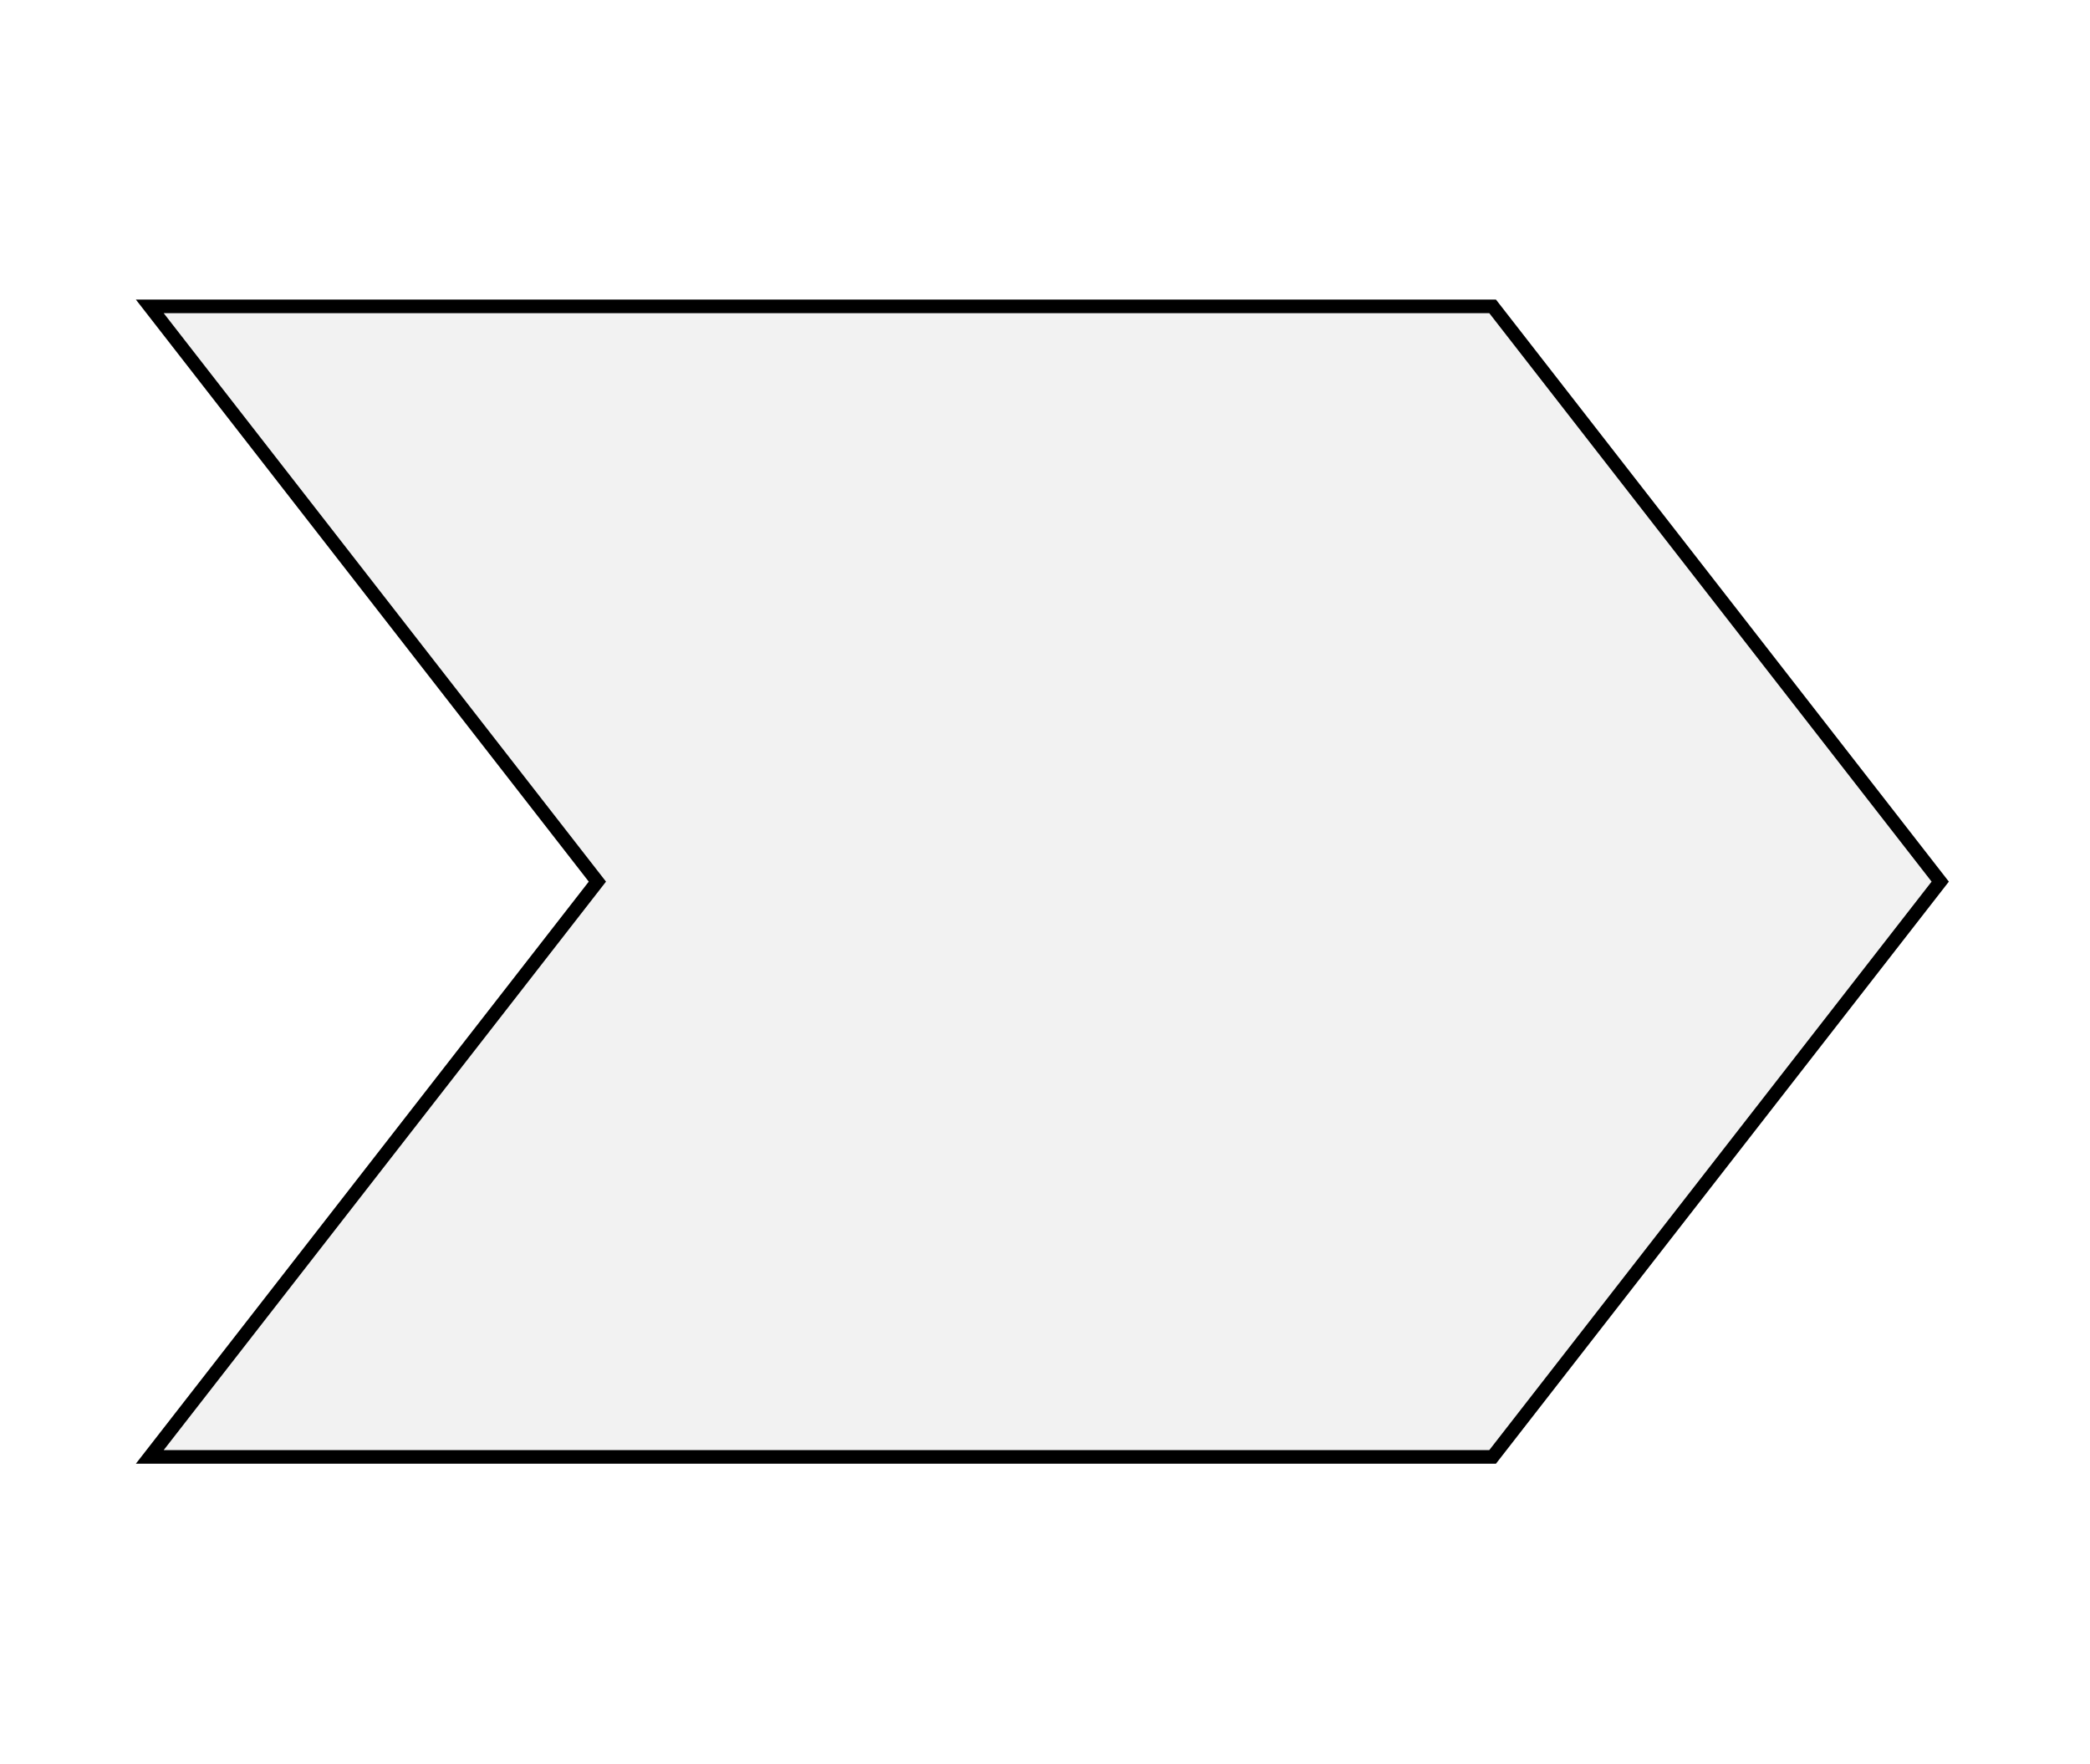
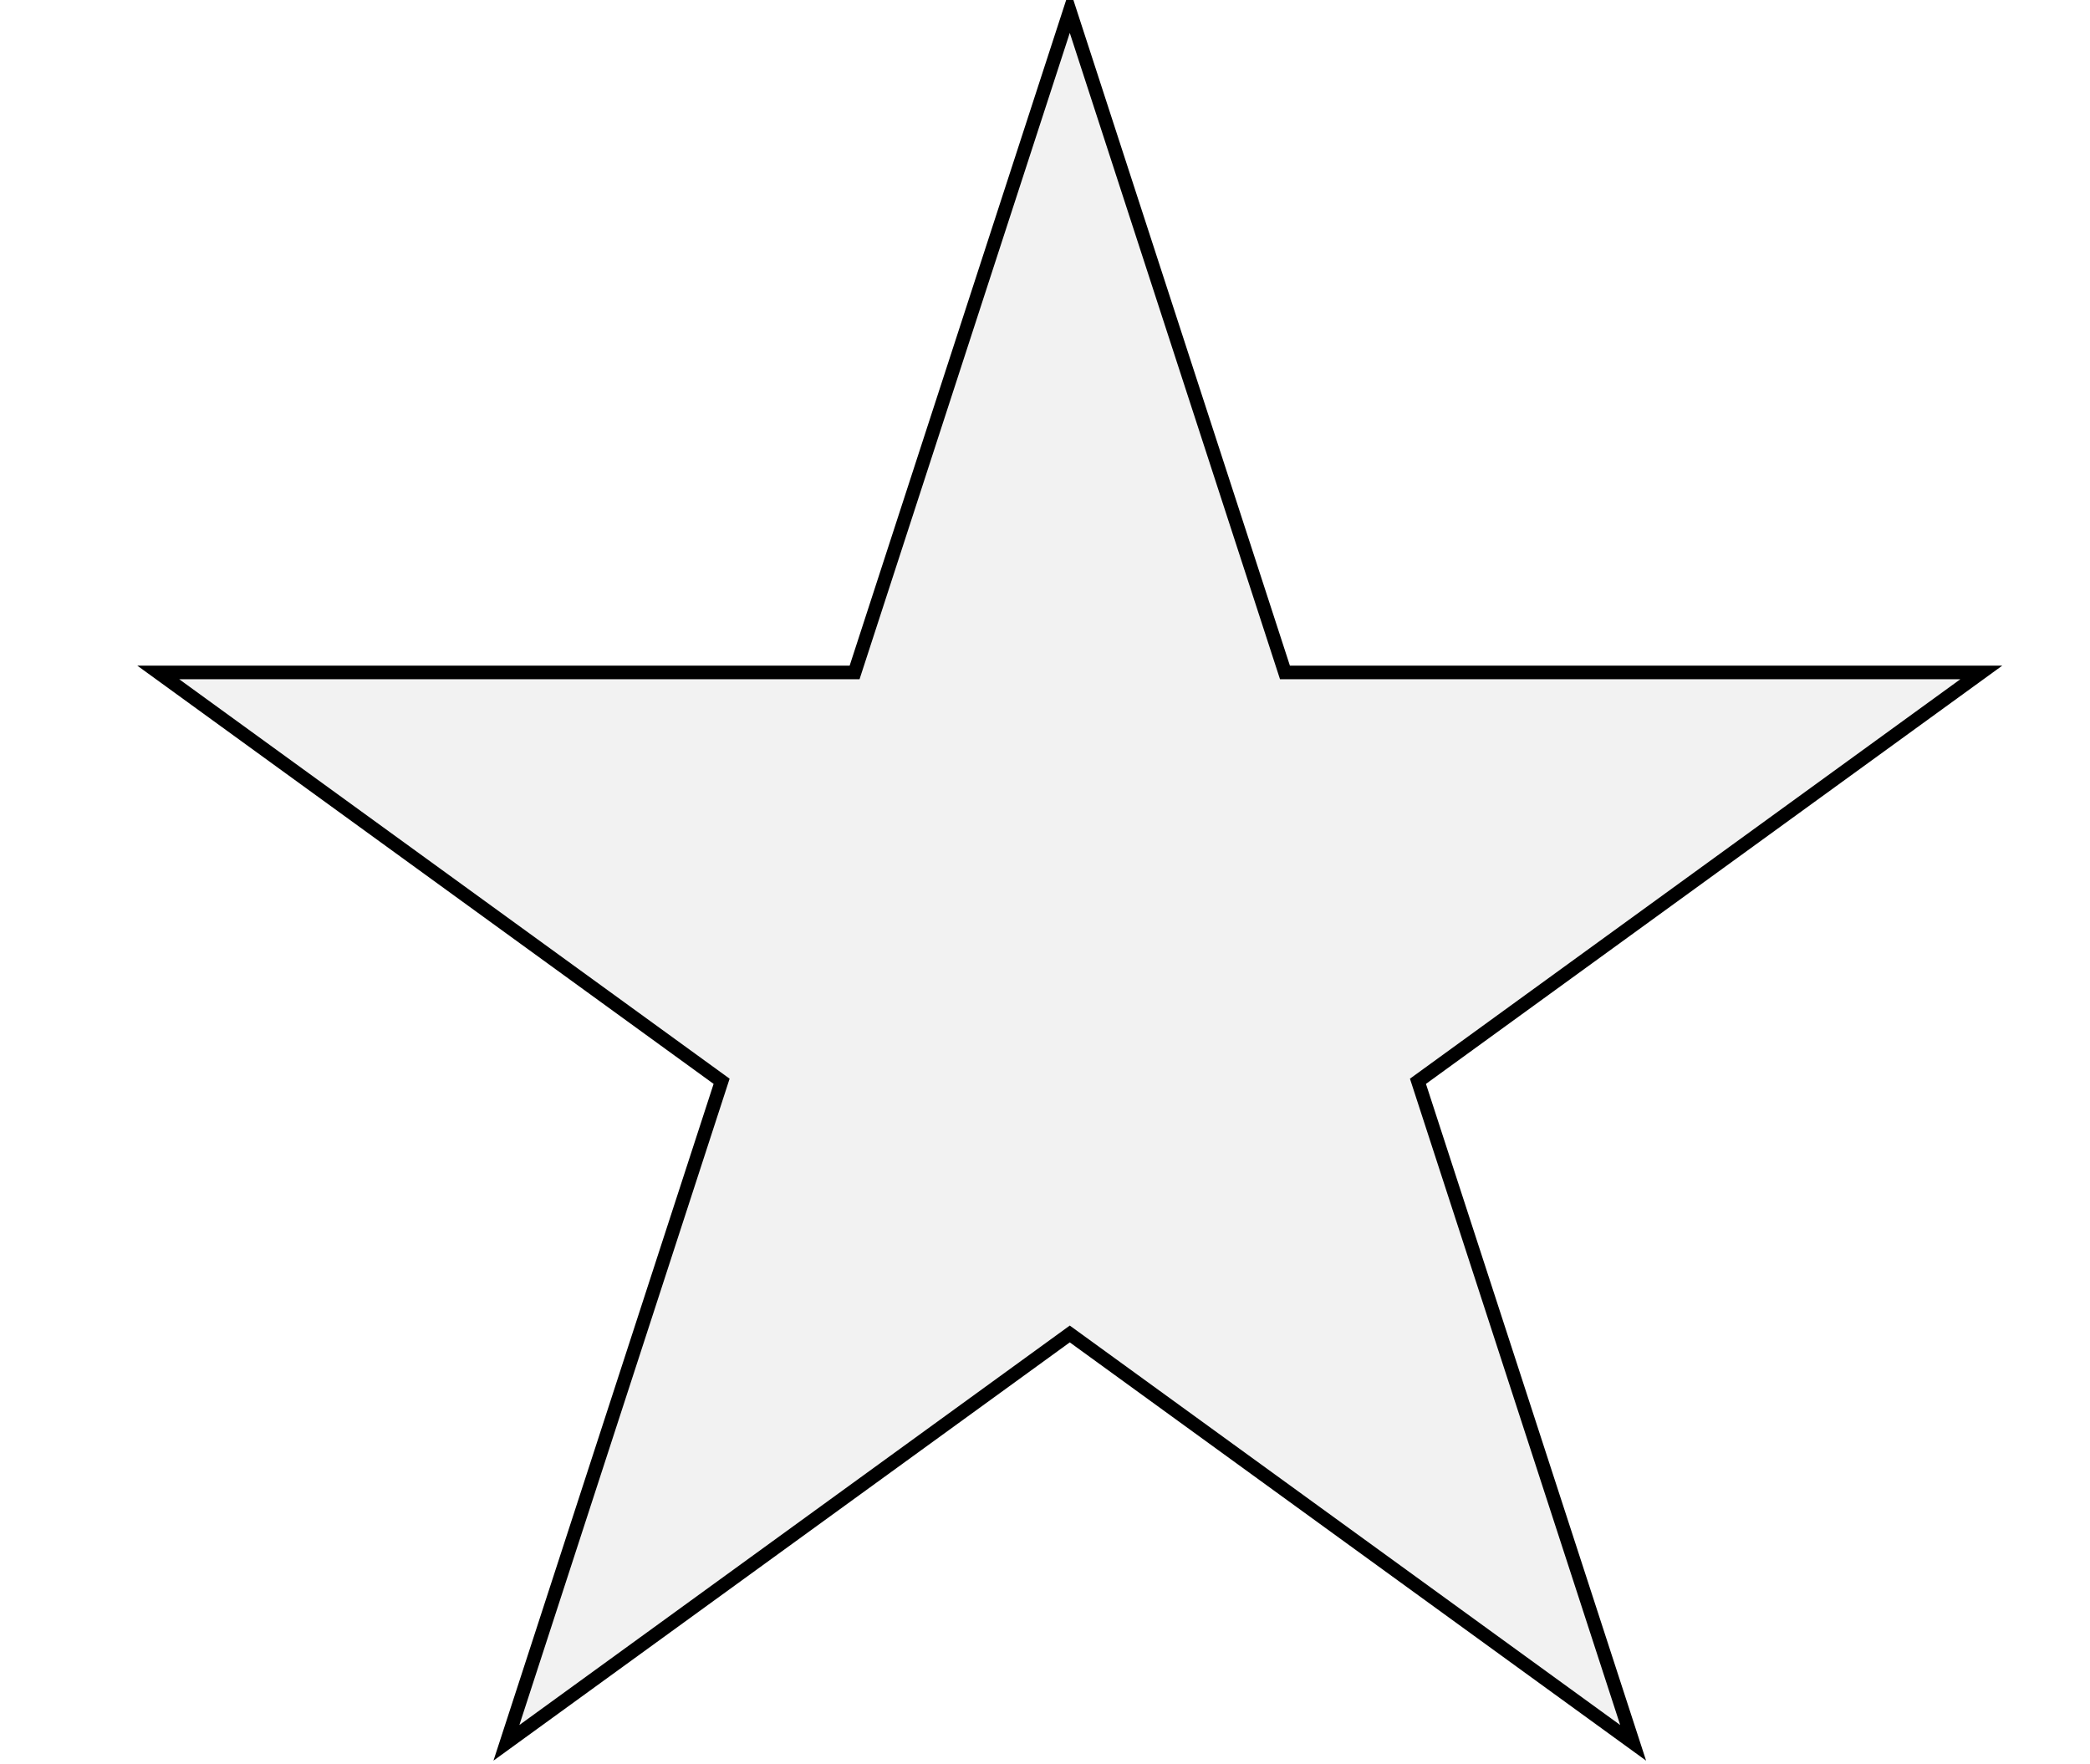
<svg xmlns="http://www.w3.org/2000/svg" width="307" height="259">
  <g>
-     <path id="svg_3" d="m22,45l197.25,0l65.75,84.5l-65.75,84.5l-197.25,0l65.75,-84.5l-65.75,-84.5z" opacity="NaN" stroke-width="2" stroke="#000" fill="#f2f2f2" />
+     <path stroke="#000" id="svg_4" d="m23.245,98.772l102.287,0l31.608,-97.172l31.608,97.172l102.287,0l-82.752,60.055l31.609,97.172l-82.752,-60.057l-82.752,60.057l31.609,-97.172l-82.752,-60.055z" opacity="NaN" stroke-width="2" fill="#f2f2f2" />
  </g>
</svg>
